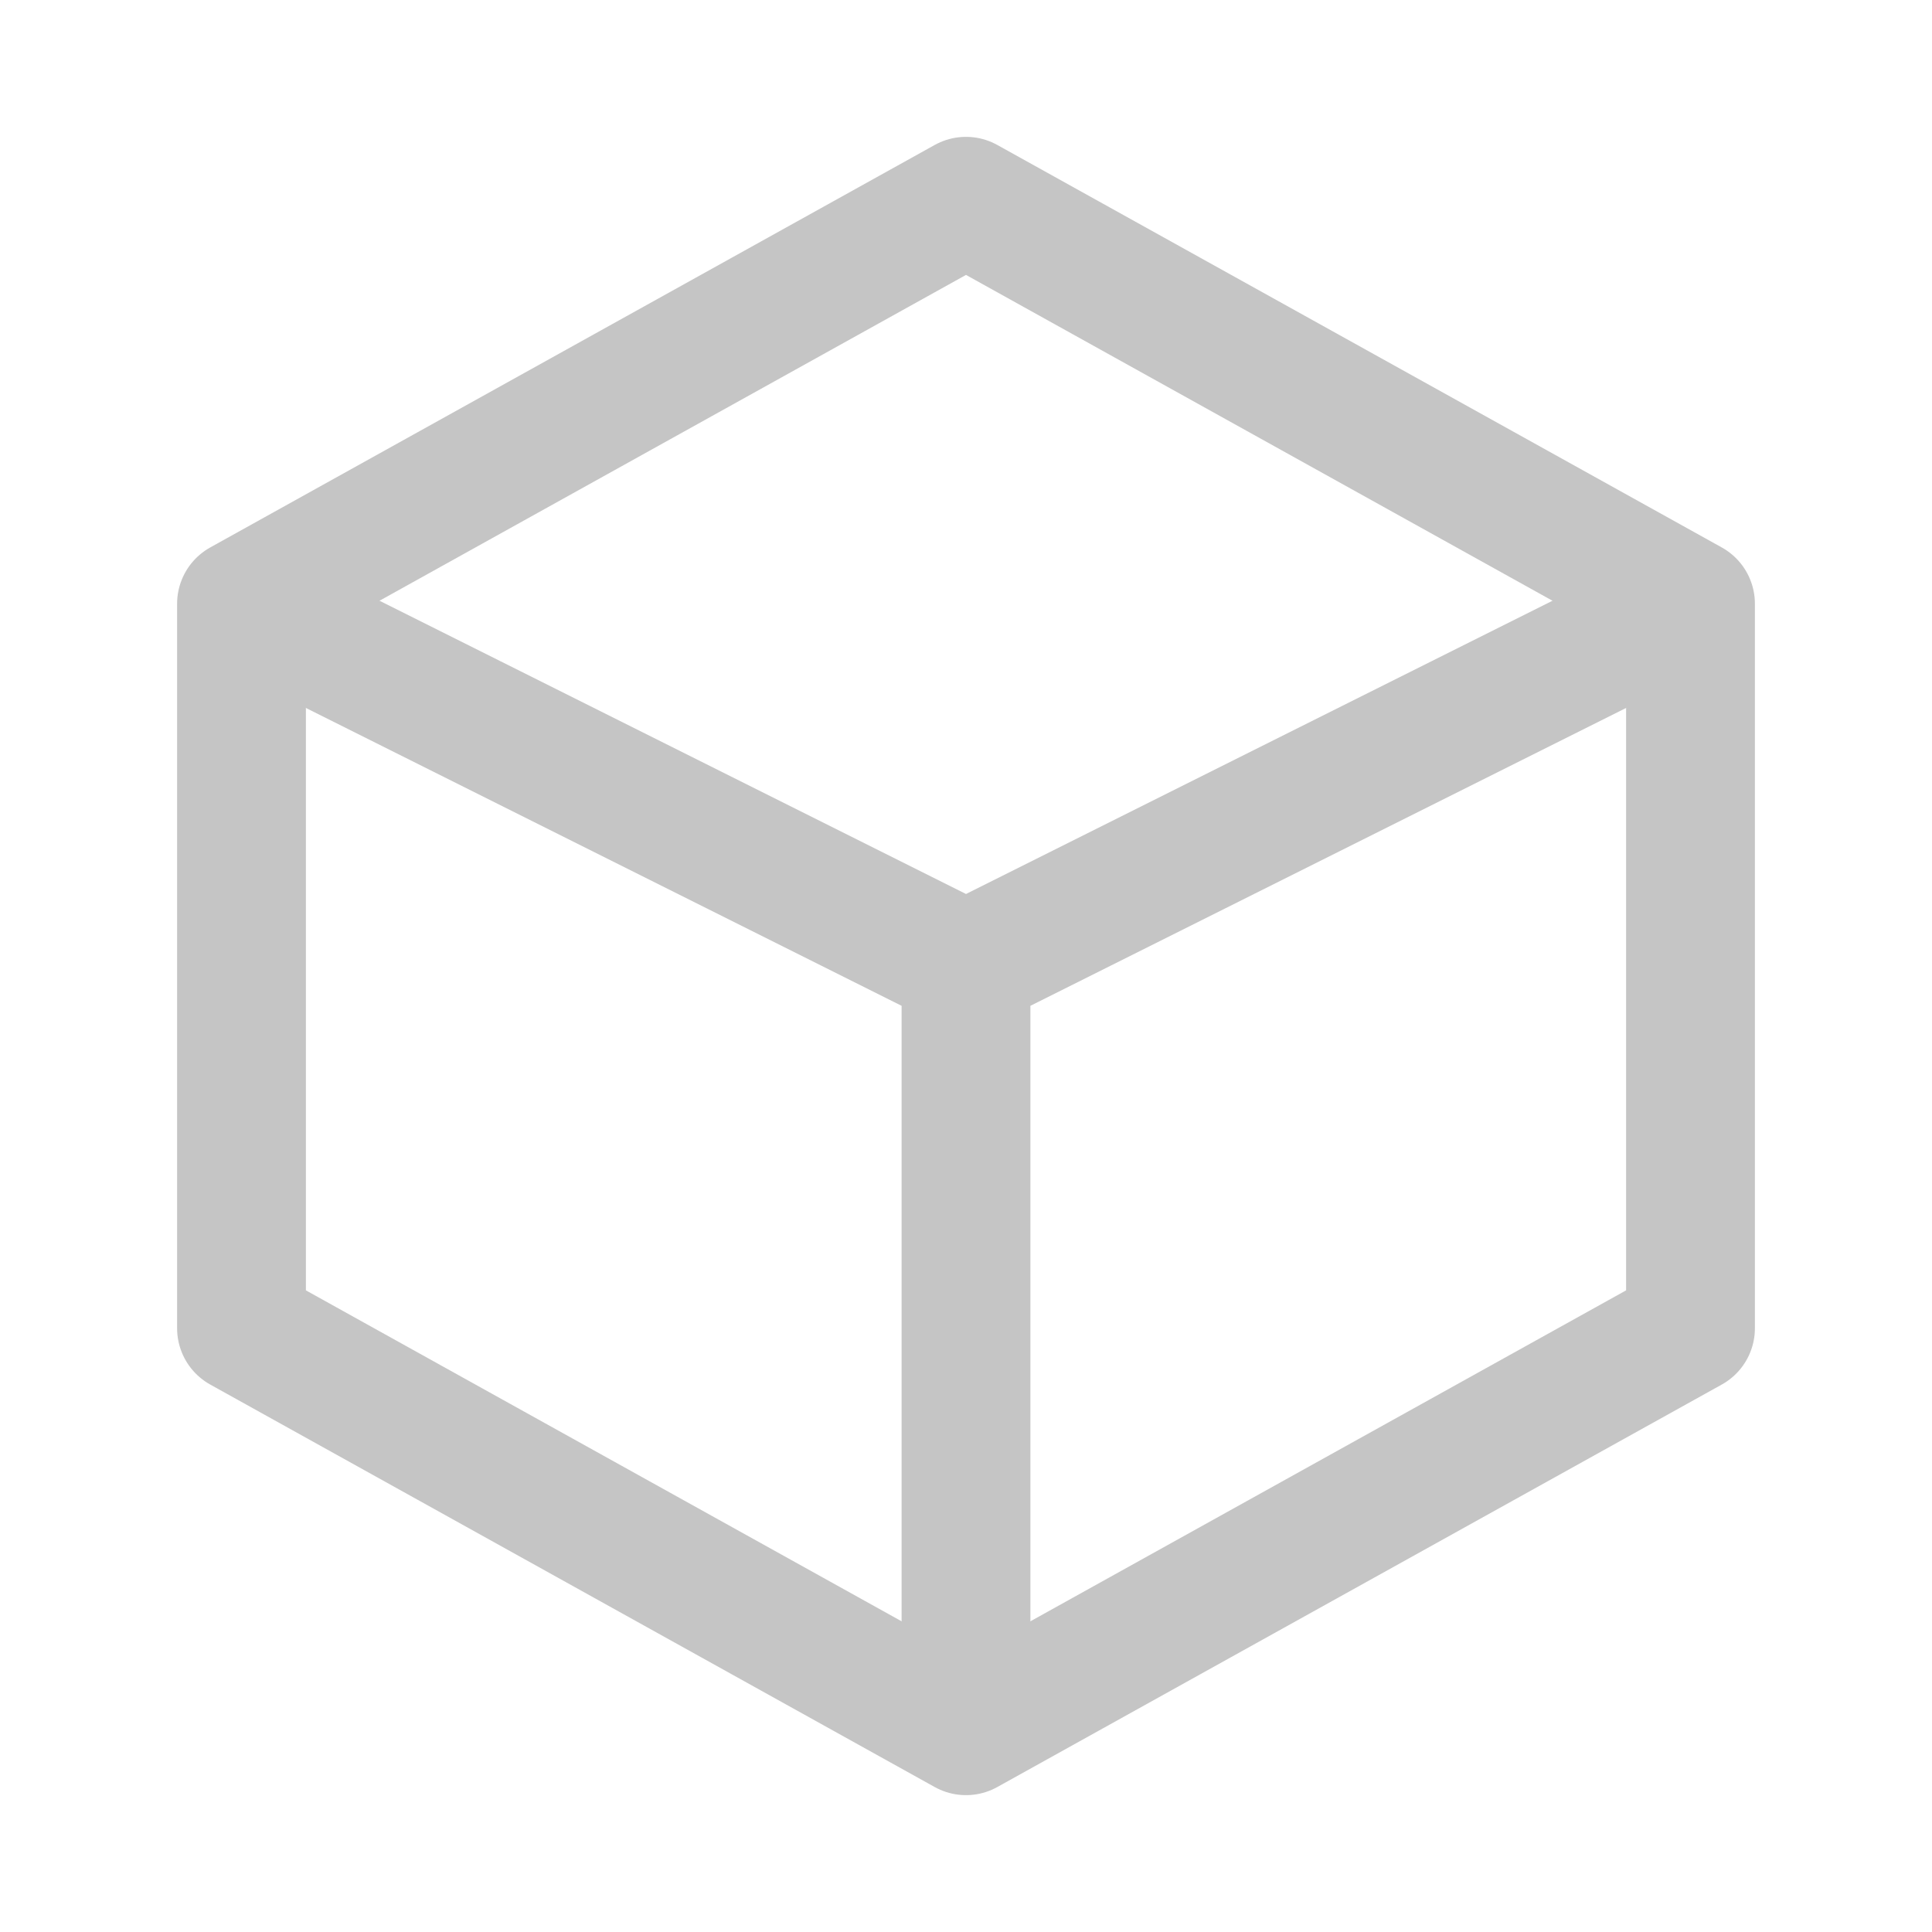
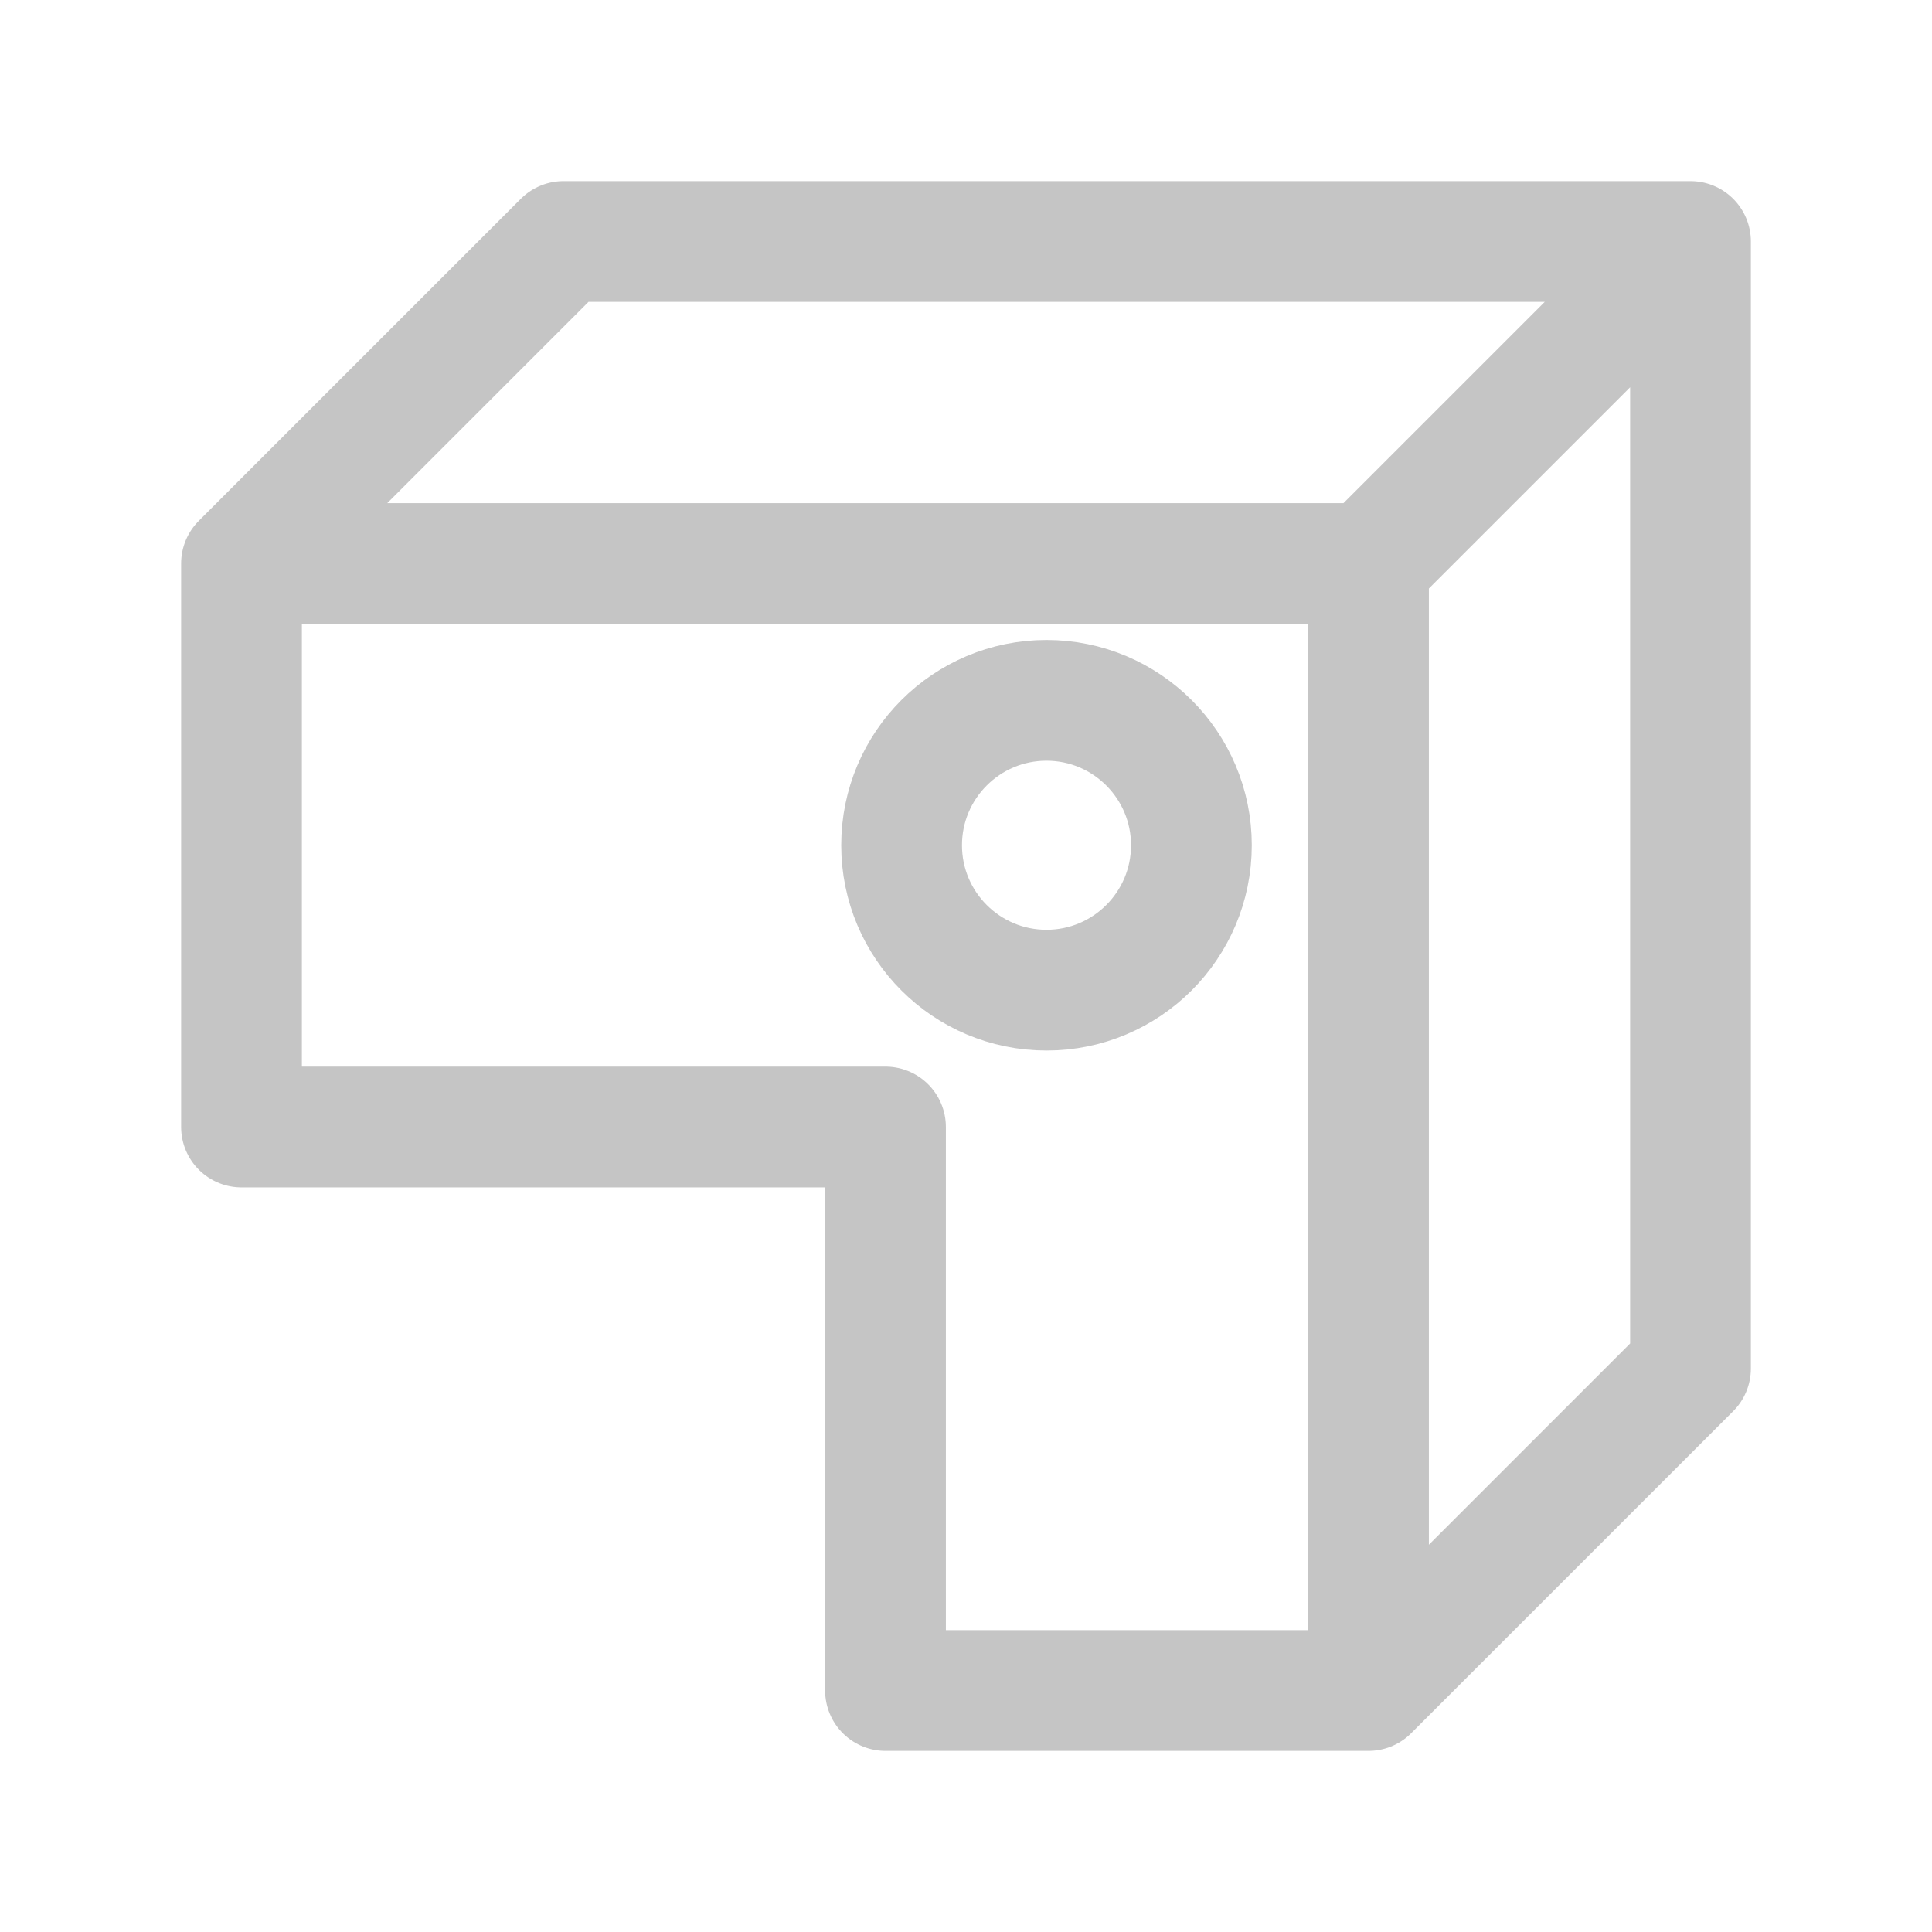
- <svg xmlns="http://www.w3.org/2000/svg" width="24" height="24" viewBox="0 0 24 24" fill="none" stroke="#C5C5C5" stroke-width="1.6" stroke-linejoin="round">
-   <path d="M12 2.5 21 7.5v9l-9 5-9-5v-9z" />
-   <path d="M12 12 21 7.5M12 12 3 7.5M12 12v9.5" />
+ <svg xmlns="http://www.w3.org/2000/svg" width="24" height="24" viewBox="0 0 24 24" fill="none" stroke="#C5C5C5" stroke-width="1.5" stroke-linecap="round" stroke-linejoin="round">
+   <path d="M3 7h14v14h-6v-7H3ZM3 7l4-4h14l-4 4m4-4v14l-4 4" />
+   <circle cx="13" cy="10.5" r="1.8" />
</svg>
